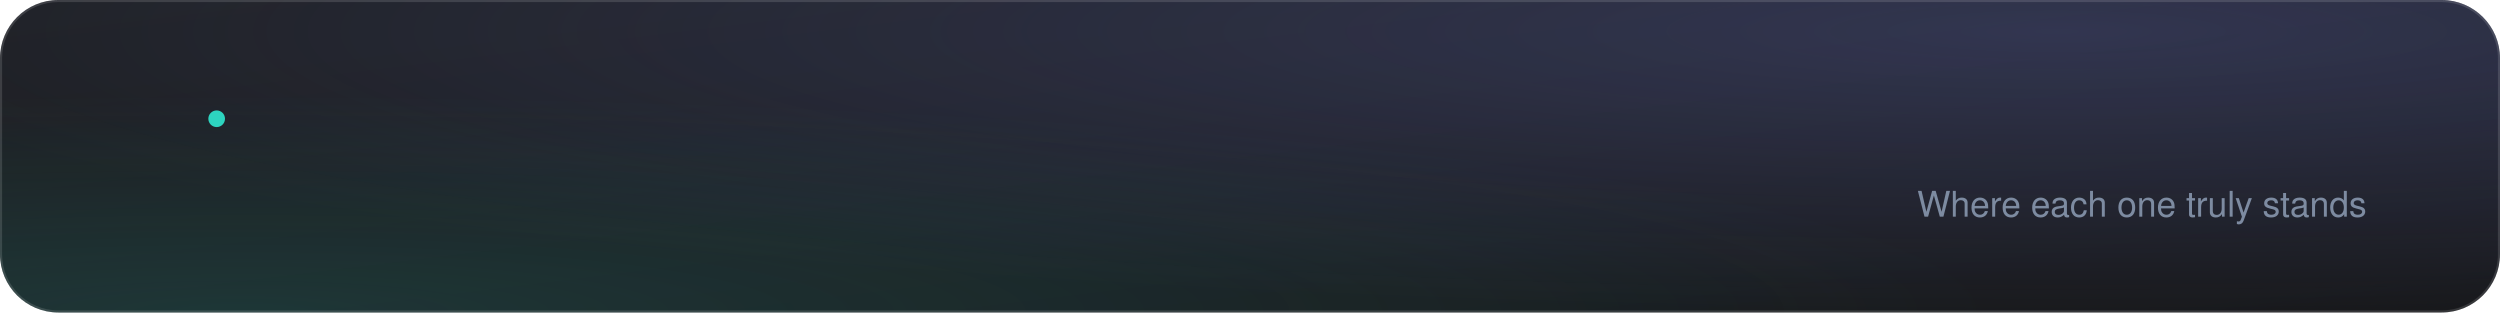
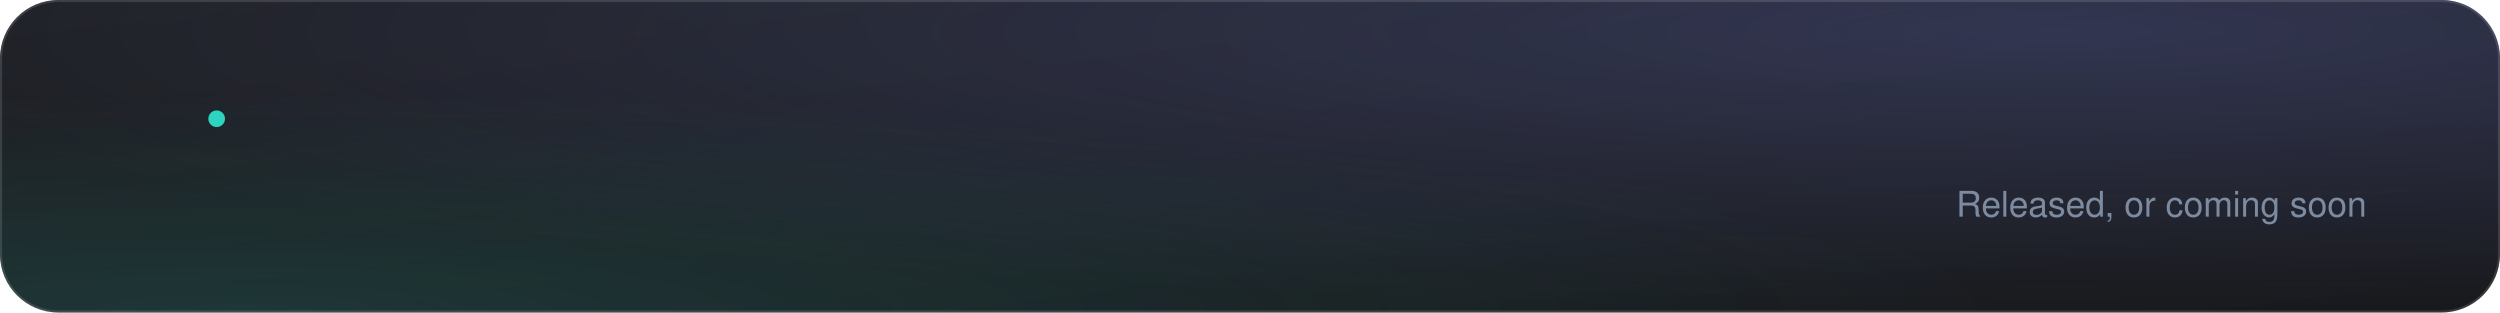
- <svg xmlns="http://www.w3.org/2000/svg" viewBox="0 0 1200 150" width="1200" height="150" role="img" aria-label="02 Every solution. Where each one truly stands">
+ <svg xmlns="http://www.w3.org/2000/svg" viewBox="0 0 1200 150" width="1200" height="150" role="img" aria-label="02 Every solution. Released, or coming soon">
  <style>.ln{transform-origin:64px 0;transform:scaleX(0);animation:ln 1.2s .2s ease-out forwards}@keyframes ln{to{transform:scaleX(1)}}.in{opacity:0;animation:in .8s ease-out forwards}.i2{animation-delay:.25s}@keyframes in{from{opacity:0;transform:translateX(-10px)}to{opacity:1;transform:none}}.dot{animation:d 2.4s ease-in-out infinite}@keyframes d{0%,100%{opacity:.35}50%{opacity:1}}@media (prefers-reduced-motion: reduce){*{animation-duration:1ms!important;animation-delay:0s!important;animation-iteration-count:1!important;animation-fill-mode:forwards!important}}</style>
  <defs>
    <linearGradient id="bg" x1="0" y1="0" x2="1" y2="1">
      <stop offset="0" stop-color="#1f2125" />
      <stop offset="1" stop-color="#18191c" />
    </linearGradient>
    <linearGradient id="accent" x1="0" y1="0" x2="1" y2="0">
      <stop offset="0" stop-color="#2dd4bf" />
      <stop offset=".5" stop-color="#818cf8" />
      <stop offset="1" stop-color="#c084fc" />
    </linearGradient>
    <radialGradient id="glow" cx=".82" cy=".1" r=".9">
      <stop offset="0" stop-color="#818cf8" stop-opacity=".22" />
      <stop offset="1" stop-color="#818cf8" stop-opacity="0" />
    </radialGradient>
    <radialGradient id="glow2" cx=".1" cy="1" r=".7">
      <stop offset="0" stop-color="#2dd4bf" stop-opacity=".14" />
      <stop offset="1" stop-color="#2dd4bf" stop-opacity="0" />
    </radialGradient>
  </defs>
  <rect width="1200" height="150" rx="28" fill="url(#bg)" />
  <rect width="1200" height="150" rx="28" fill="url(#glow)" />
  <rect width="1200" height="150" rx="28" fill="url(#glow2)" />
  <rect x=".5" y=".5" width="1199" height="149" rx="27.5" fill="none" stroke="rgba(255,255,255,0.13)" />
  <g class="in">
    <text x="64" y="62" font-family="SFMono-Regular, Menlo, Consolas, monospace" font-size="15" font-weight="600" fill="#2dd4bf" text-anchor="start" letter-spacing="3">02</text>
  </g>
  <circle class="dot" cx="104" cy="57" r="4" fill="#2dd4bf" />
  <g class="in i2">
    <text x="64" y="104" font-family="-apple-system, BlinkMacSystemFont, 'Segoe UI', Helvetica, Arial, sans-serif" font-size="40" font-weight="700" fill="#f5f5f7" text-anchor="start" letter-spacing="-1">Every solution</text>
  </g>
-   <text x="1136" y="104" font-family="-apple-system, BlinkMacSystemFont, 'Segoe UI', Helvetica, Arial, sans-serif" font-size="17" font-weight="400" fill="#7d8ba1" text-anchor="end" letter-spacing="0">Where each one truly stands</text>
+   <text x="1136" y="104" font-family="-apple-system, BlinkMacSystemFont, 'Segoe UI', Helvetica, Arial, sans-serif" font-size="17" font-weight="400" fill="#7d8ba1" text-anchor="end" letter-spacing="0">Released, or coming soon</text>
  <rect class="ln" x="64" y="124" width="1072" height="2" rx="1" fill="url(#accent)" />
</svg>
